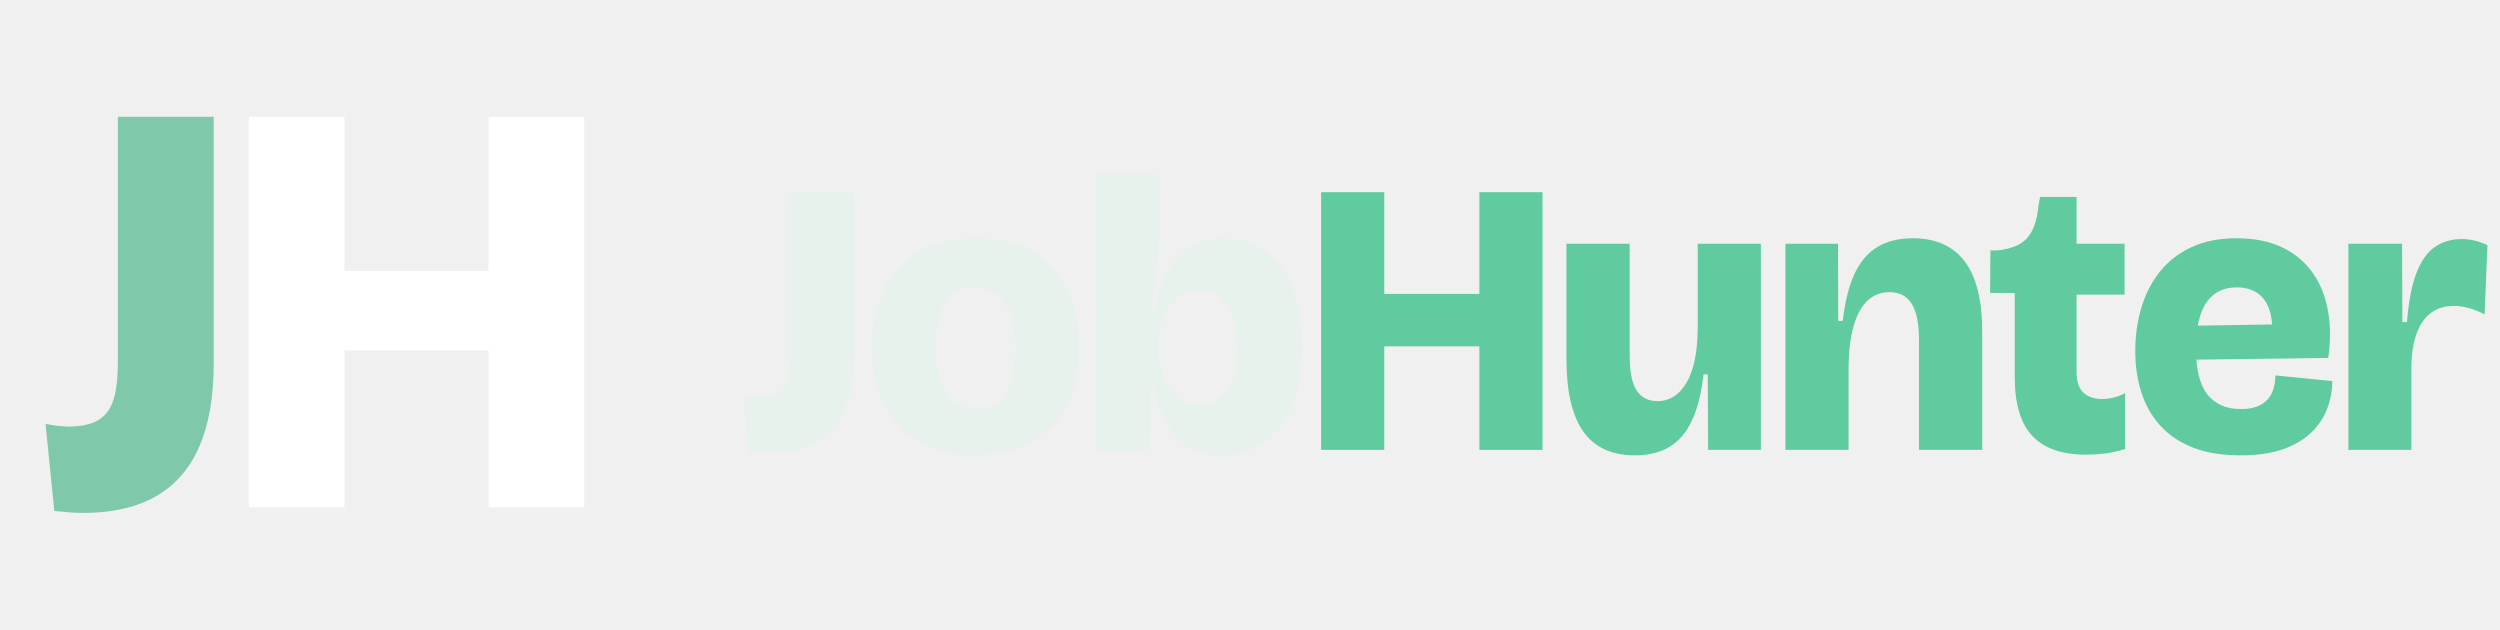
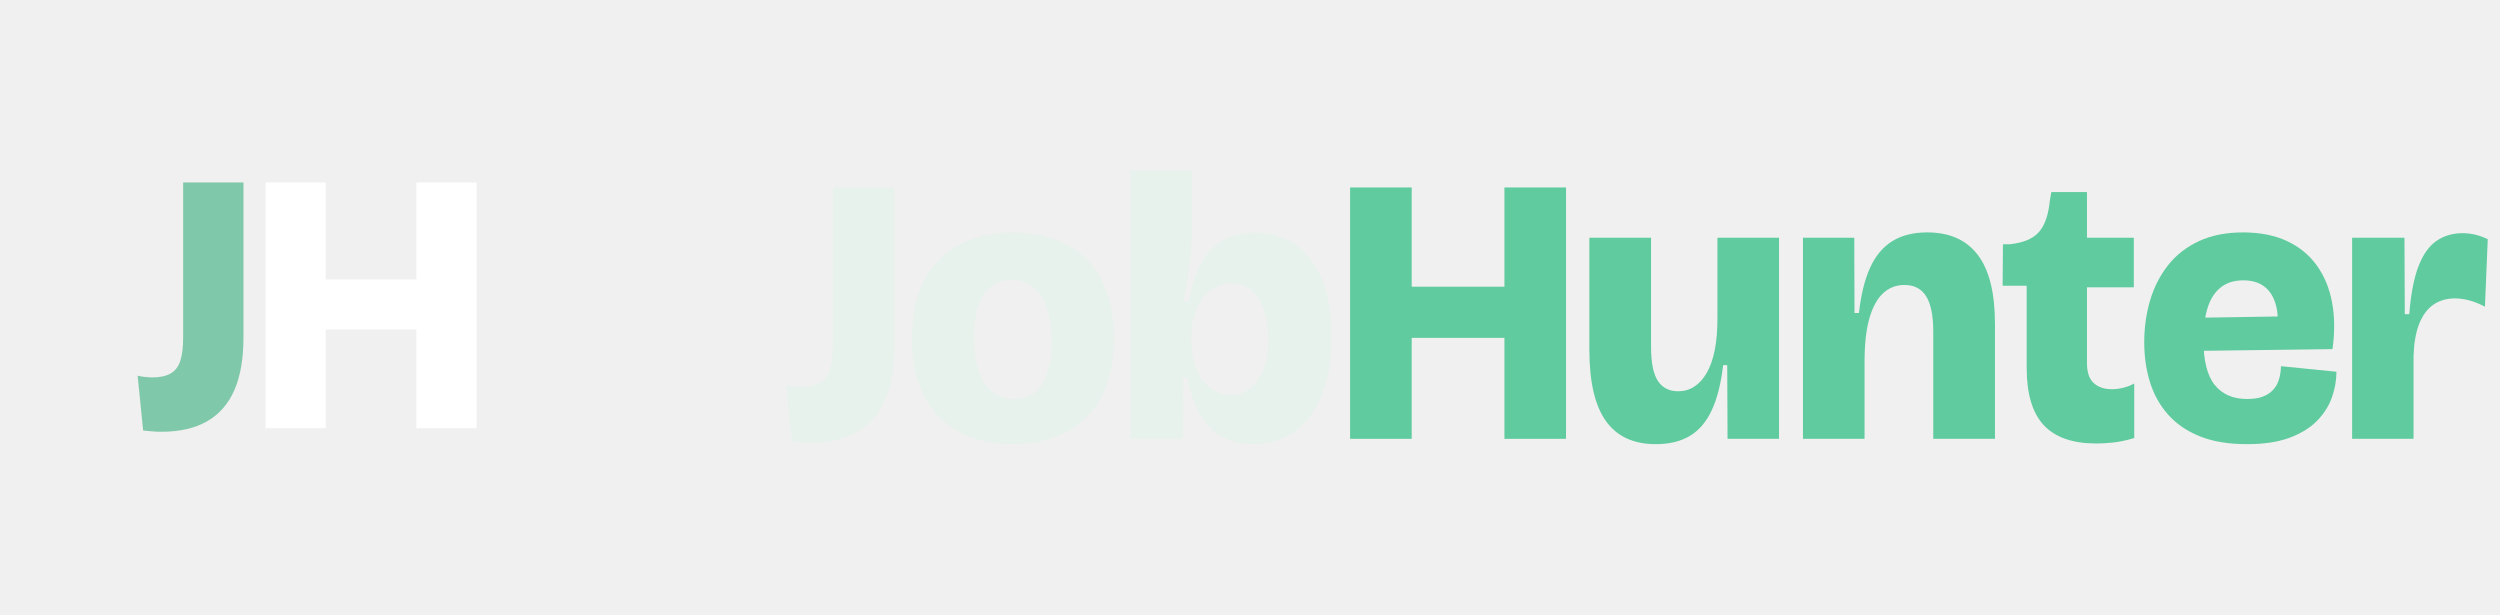
- <svg xmlns="http://www.w3.org/2000/svg" viewBox="0 0 397.0 100" width="397.0" height="100">
+ <svg xmlns="http://www.w3.org/2000/svg" viewBox="0 0 407.0 100" width="407.0" height="100">
  <svg x="0" y="0" width="100" height="100" viewBox="0 0 100 100">
-     <g transform="translate(6.29 80.55)">
-       <path fill="#7FC8A9" d="M2.335 0.59 0.939 -13.245Q2.04 -12.99 3.12 -12.897Q4.2 -12.803 4.523 -12.803Q7.555 -12.803 9.293 -13.823Q11.031 -14.842 11.729 -17.07Q12.427 -19.298 12.427 -22.894V-62H27.645V-22.8Q27.645 -14.91 25.364 -9.649Q23.082 -4.388 18.479 -1.745Q13.876 0.899 6.925 0.899Q5.65 0.899 4.67 0.805Q3.69 0.711 2.335 0.59Z" />
-       <path fill="#FFFFFF" d="M71.287 0.0V-62H86.478V0.0ZM33.214 0.0V-62H48.406V0.0ZM43.937 -24.907V-37.522H78.708V-24.907Z" />
+     <g transform="translate(21.80 69.71)">
+       <path fill="#7FC8A9" d="M1.506 0.381 0.606 -8.545Q1.316 -8.381 2.013 -8.32Q2.71 -8.26 2.918 -8.26Q4.874 -8.26 5.996 -8.918Q7.117 -9.576 7.567 -11.013Q8.017 -12.45 8.017 -14.771V-40.0H17.835V-14.71Q17.835 -9.619 16.364 -6.225Q14.892 -2.831 11.922 -1.126Q8.952 0.58 4.468 0.58Q3.645 0.58 3.013 0.519Q2.381 0.459 1.506 0.381Z" />
+       <path fill="#FFFFFF" d="M45.991 0.0V-40.0H55.792V0.0ZM21.429 0.0V-40.0H31.229V0.0ZM28.346 -16.069V-24.208H50.779V-16.069Z" />
    </g>
  </svg>
-   <g transform="translate(117.38 71.44)">
+   <g transform="translate(127.38 71.44)">
    <path fill="#E8F2EC" d="M1.541 0.39 0.62 -8.742Q1.346 -8.574 2.059 -8.512Q2.772 -8.45 2.985 -8.45Q4.987 -8.45 6.134 -9.123Q7.281 -9.796 7.741 -11.266Q8.202 -12.737 8.202 -15.11V-40.92H18.246V-15.048Q18.246 -9.84 16.74 -6.368Q15.234 -2.896 12.196 -1.151Q9.158 0.593 4.57 0.593Q3.729 0.593 3.082 0.531Q2.436 0.469 1.541 0.39Z" />
    <path fill="#E8F2EC" d="M37.439 0.868Q32.639 0.868 28.936 -1.032Q25.234 -2.932 23.153 -6.754Q21.071 -10.575 21.071 -16.341Q21.071 -22.285 23.219 -26.098Q25.367 -29.911 29.1 -31.757Q32.833 -33.604 37.572 -33.604Q42.461 -33.604 46.15 -31.704Q49.839 -29.804 51.898 -25.991Q53.958 -22.178 53.958 -16.368Q53.958 -10.389 51.792 -6.568Q49.627 -2.746 45.884 -0.939Q42.142 0.868 37.439 0.868ZM37.705 -6.475Q39.715 -6.475 41.071 -7.542Q42.426 -8.609 43.125 -10.717Q43.825 -12.825 43.825 -15.792Q43.825 -19.034 43.063 -21.253Q42.302 -23.471 40.854 -24.658Q39.405 -25.845 37.28 -25.845Q35.331 -25.845 33.967 -24.778Q32.603 -23.711 31.903 -21.603Q31.204 -19.495 31.204 -16.465Q31.204 -11.647 32.918 -9.061Q34.631 -6.475 37.705 -6.475Z" />
    <path fill="#E8F2EC" d="M76.605 0.868Q73.727 0.868 71.557 -0.354Q69.387 -1.577 67.974 -3.999Q66.561 -6.421 65.933 -9.982H65.268L65.215 0.0H56.65V-12.861V-43.754H66.677V-33.79Q66.677 -32.169 66.504 -30.327Q66.331 -28.485 66.034 -26.509Q65.738 -24.534 65.348 -22.462H66.172Q66.818 -26.323 68.244 -28.777Q69.67 -31.23 71.876 -32.399Q74.081 -33.569 76.951 -33.569Q80.733 -33.569 83.518 -31.638Q86.304 -29.707 87.845 -25.943Q89.386 -22.178 89.386 -16.607Q89.386 -10.823 87.743 -6.944Q86.1 -3.065 83.217 -1.098Q80.334 0.868 76.605 0.868ZM73.018 -7.148Q74.931 -7.148 76.304 -8.339Q77.677 -9.53 78.403 -11.563Q79.13 -13.596 79.13 -16.12Q79.13 -18.662 78.457 -20.743Q77.783 -22.825 76.437 -24.074Q75.091 -25.323 73.089 -25.323Q72.079 -25.323 71.11 -24.959Q70.14 -24.596 69.338 -23.883Q68.537 -23.17 67.917 -22.13Q67.297 -21.089 66.942 -19.703Q66.588 -18.317 66.588 -16.651V-15.969Q66.588 -13.959 67.071 -12.338Q67.553 -10.717 68.413 -9.548Q69.272 -8.379 70.45 -7.763Q71.628 -7.148 73.018 -7.148Z" />
    <path fill="#5FCB9F" d="M117.543 0.0V-40.92H127.569V0.0ZM92.415 0.0V-40.92H102.442V0.0ZM99.492 -16.439V-24.765H122.441V-16.439Z" />
    <path fill="#5FCB9F" d="M142.201 0.868Q136.728 0.868 134.048 -2.914Q131.369 -6.696 131.369 -14.49V-32.736H141.413V-14.969Q141.413 -11.071 142.534 -9.406Q143.654 -7.741 145.824 -7.741Q147.277 -7.741 148.441 -8.49Q149.606 -9.238 150.465 -10.713Q151.324 -12.187 151.772 -14.393Q152.219 -16.598 152.219 -19.557V-32.736H162.245V-14.313V0.0H153.866L153.813 -11.993H153.149Q152.617 -7.484 151.289 -4.646Q149.96 -1.807 147.719 -0.469Q145.479 0.868 142.201 0.868Z" />
    <path fill="#5FCB9F" d="M166.142 0.0V-18.875V-32.736H174.495L174.53 -20.487H175.256Q175.752 -24.933 177.063 -27.834Q178.374 -30.734 180.668 -32.169Q182.962 -33.604 186.372 -33.604Q191.828 -33.604 194.614 -29.928Q197.399 -26.253 197.399 -18.715V0.0H187.355V-17.466Q187.355 -21.328 186.208 -23.188Q185.061 -25.048 182.652 -25.048Q180.65 -25.048 179.198 -23.711Q177.745 -22.373 176.957 -19.619Q176.169 -16.864 176.169 -12.551V0.0Z" />
    <path fill="#5FCB9F" d="M213.918 0.762Q208.134 0.762 205.348 -2.219Q202.563 -5.199 202.563 -11.559V-24.924H198.648L198.701 -31.673H199.808Q203.121 -32.027 204.556 -33.662Q205.991 -35.296 206.327 -38.732L206.575 -40.167H212.377V-32.736H220.003V-24.658H212.377V-12.347Q212.377 -10.062 213.488 -9.07Q214.6 -8.078 216.415 -8.078Q217.372 -8.078 218.337 -8.326Q219.303 -8.574 220.073 -9.008V-0.124Q218.134 0.452 216.601 0.607Q215.069 0.762 213.918 0.762Z" />
    <path fill="#5FCB9F" d="M238.434 0.868Q233.944 0.868 230.786 -0.394Q227.629 -1.656 225.609 -3.919Q223.59 -6.182 222.646 -9.194Q221.703 -12.205 221.703 -15.704Q221.703 -19.344 222.673 -22.586Q223.643 -25.827 225.614 -28.303Q227.584 -30.779 230.627 -32.191Q233.669 -33.604 237.797 -33.604Q241.924 -33.604 244.931 -32.2Q247.938 -30.796 249.789 -28.228Q251.64 -25.659 252.282 -22.205Q252.925 -18.751 252.349 -14.605L228.054 -14.287V-19.672L245.245 -19.946L243.288 -16.997Q243.678 -19.92 243.115 -21.873Q242.553 -23.826 241.224 -24.813Q239.896 -25.801 237.832 -25.801Q235.573 -25.801 234.121 -24.623Q232.668 -23.445 232.004 -21.279Q231.34 -19.114 231.34 -16.111Q231.34 -11.071 233.173 -8.777Q235.007 -6.483 238.461 -6.483Q240.002 -6.483 241.029 -6.882Q242.057 -7.281 242.703 -7.994Q243.35 -8.707 243.642 -9.685Q243.935 -10.664 243.961 -11.824L252.995 -10.921Q252.987 -8.804 252.247 -6.723Q251.507 -4.641 249.833 -2.932Q248.159 -1.222 245.365 -0.177Q242.571 0.868 238.434 0.868Z" />
    <path fill="#5FCB9F" d="M255.546 0.0V-17.032V-32.736H264.067L264.12 -20.283H264.846Q265.236 -25.225 266.356 -28.108Q267.477 -30.991 269.297 -32.236Q271.117 -33.48 273.553 -33.48Q274.492 -33.48 275.524 -33.25Q276.555 -33.019 277.627 -32.497L277.167 -21.496Q275.909 -22.196 274.651 -22.528Q273.393 -22.86 272.304 -22.86Q270.196 -22.86 268.717 -21.797Q267.238 -20.735 266.436 -18.644Q265.635 -16.554 265.546 -13.507V0.0Z" />
  </g>
</svg>
